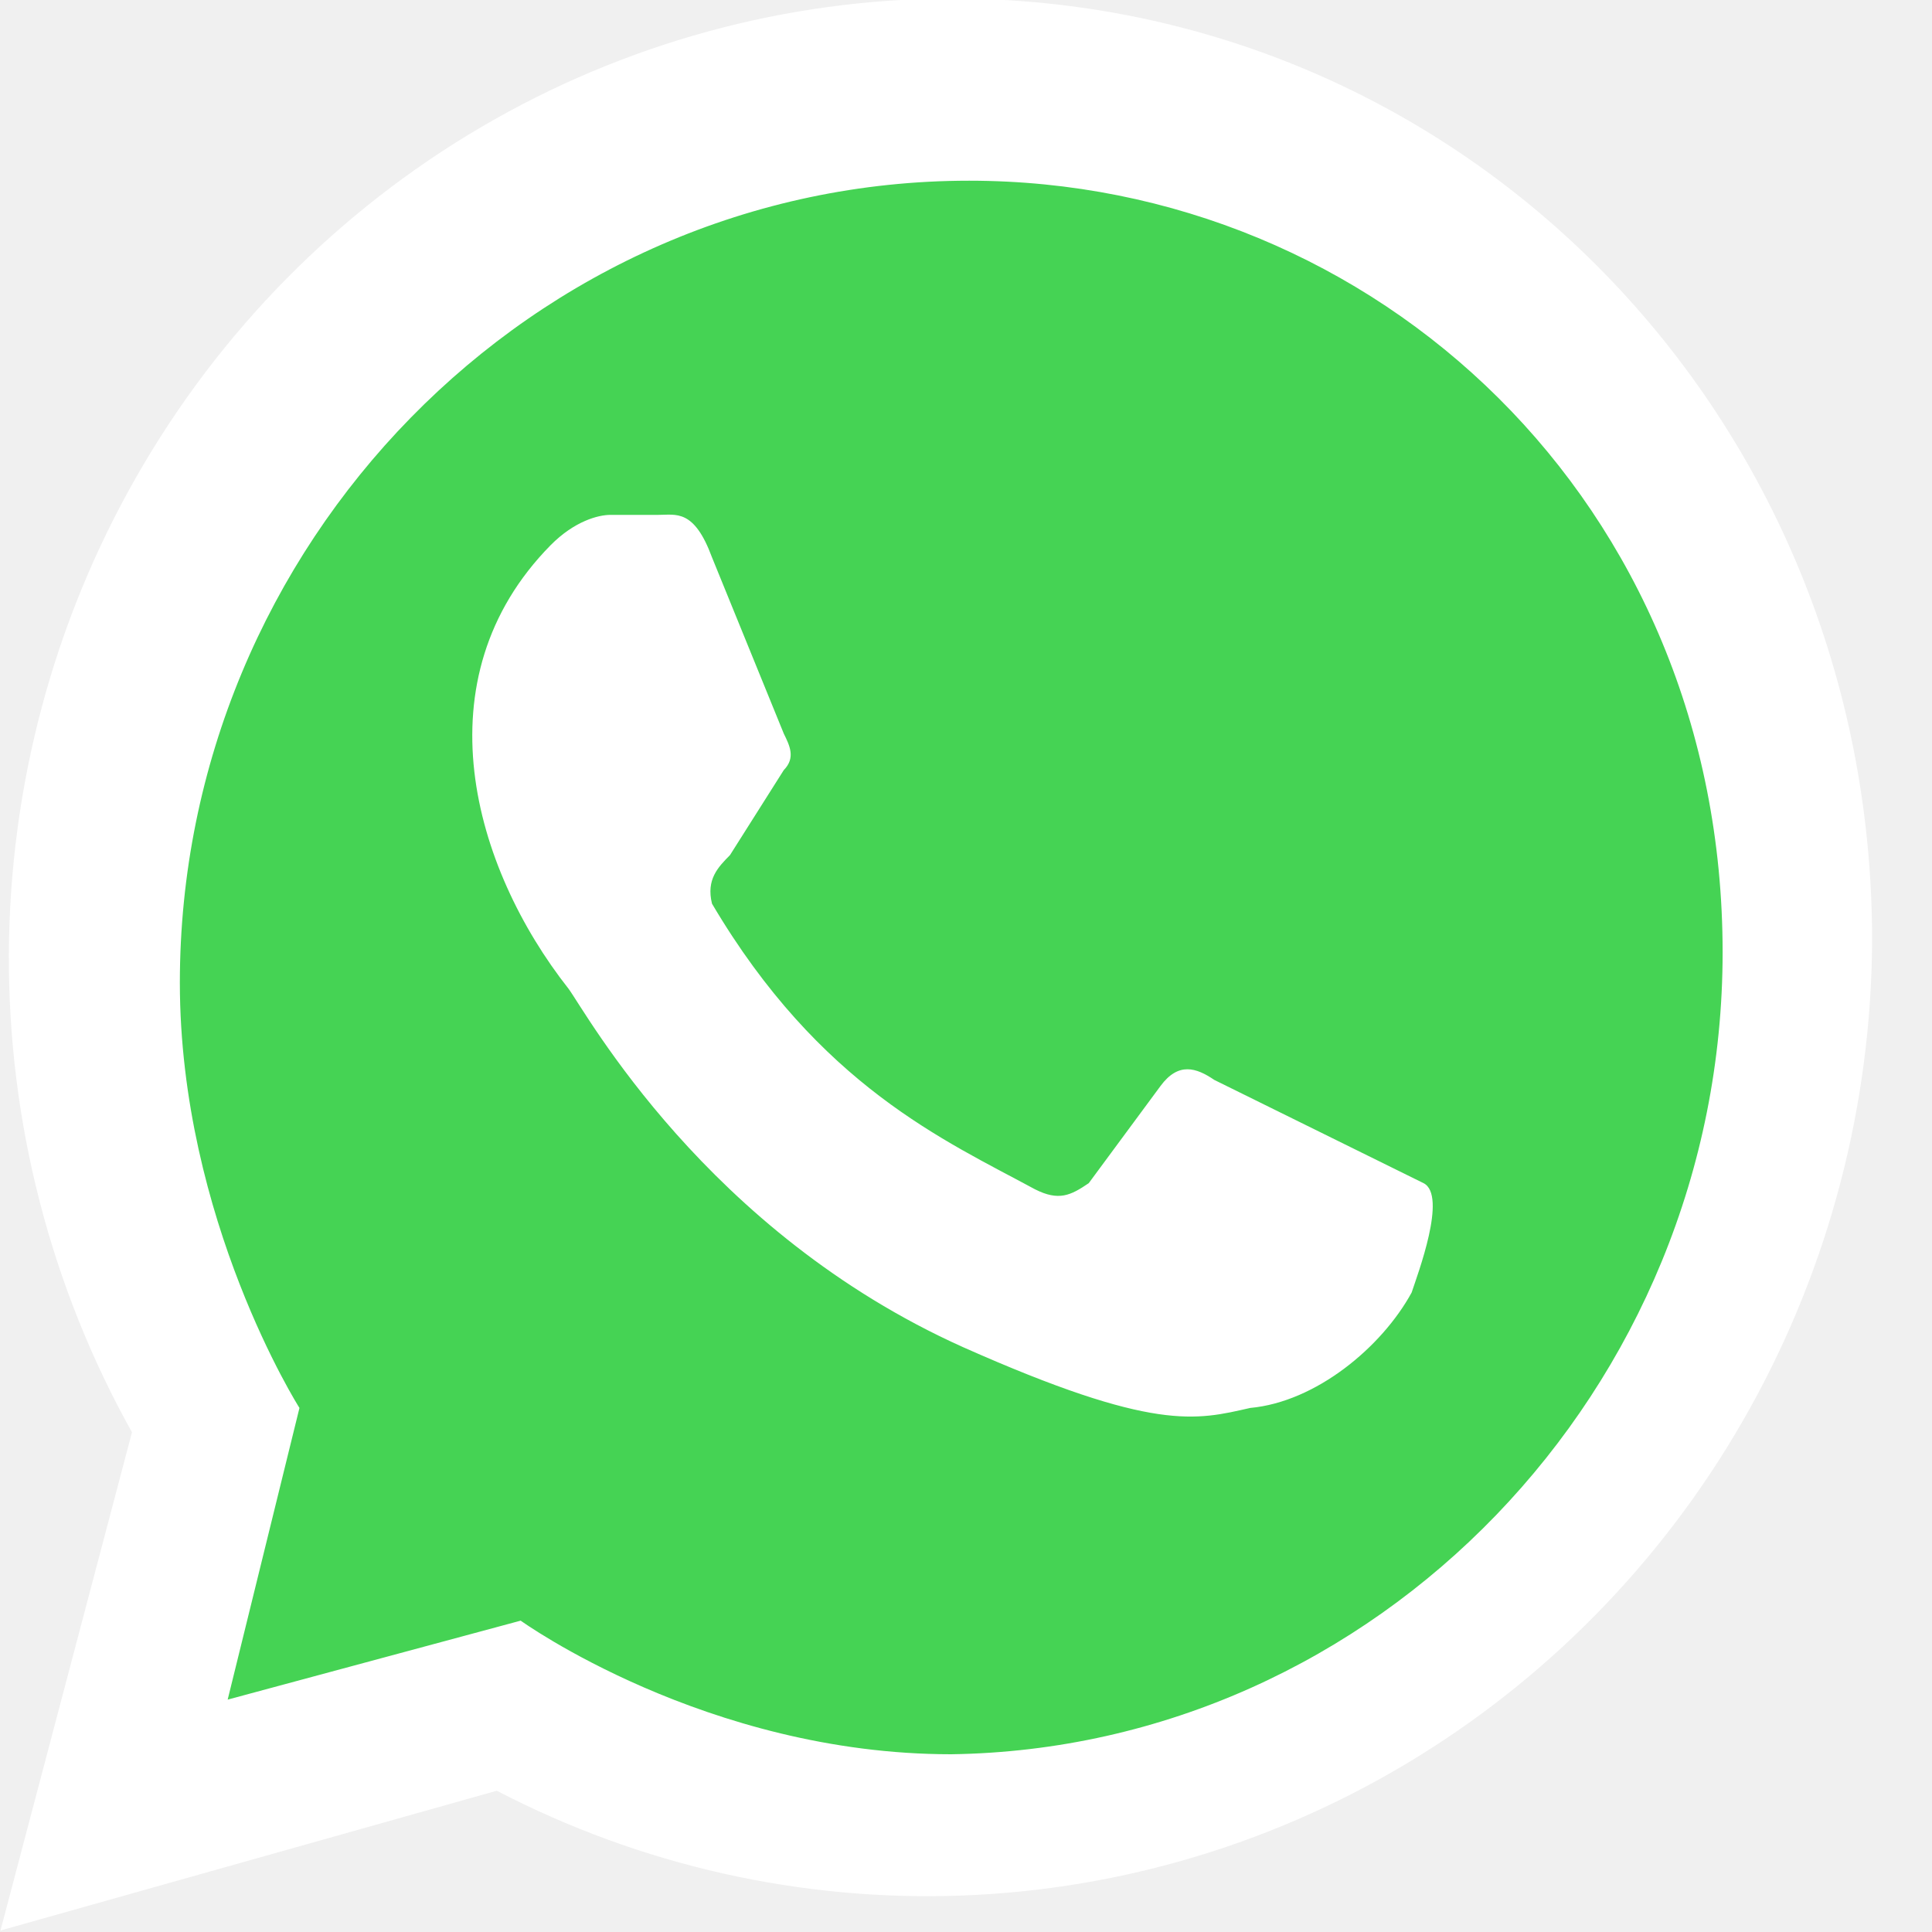
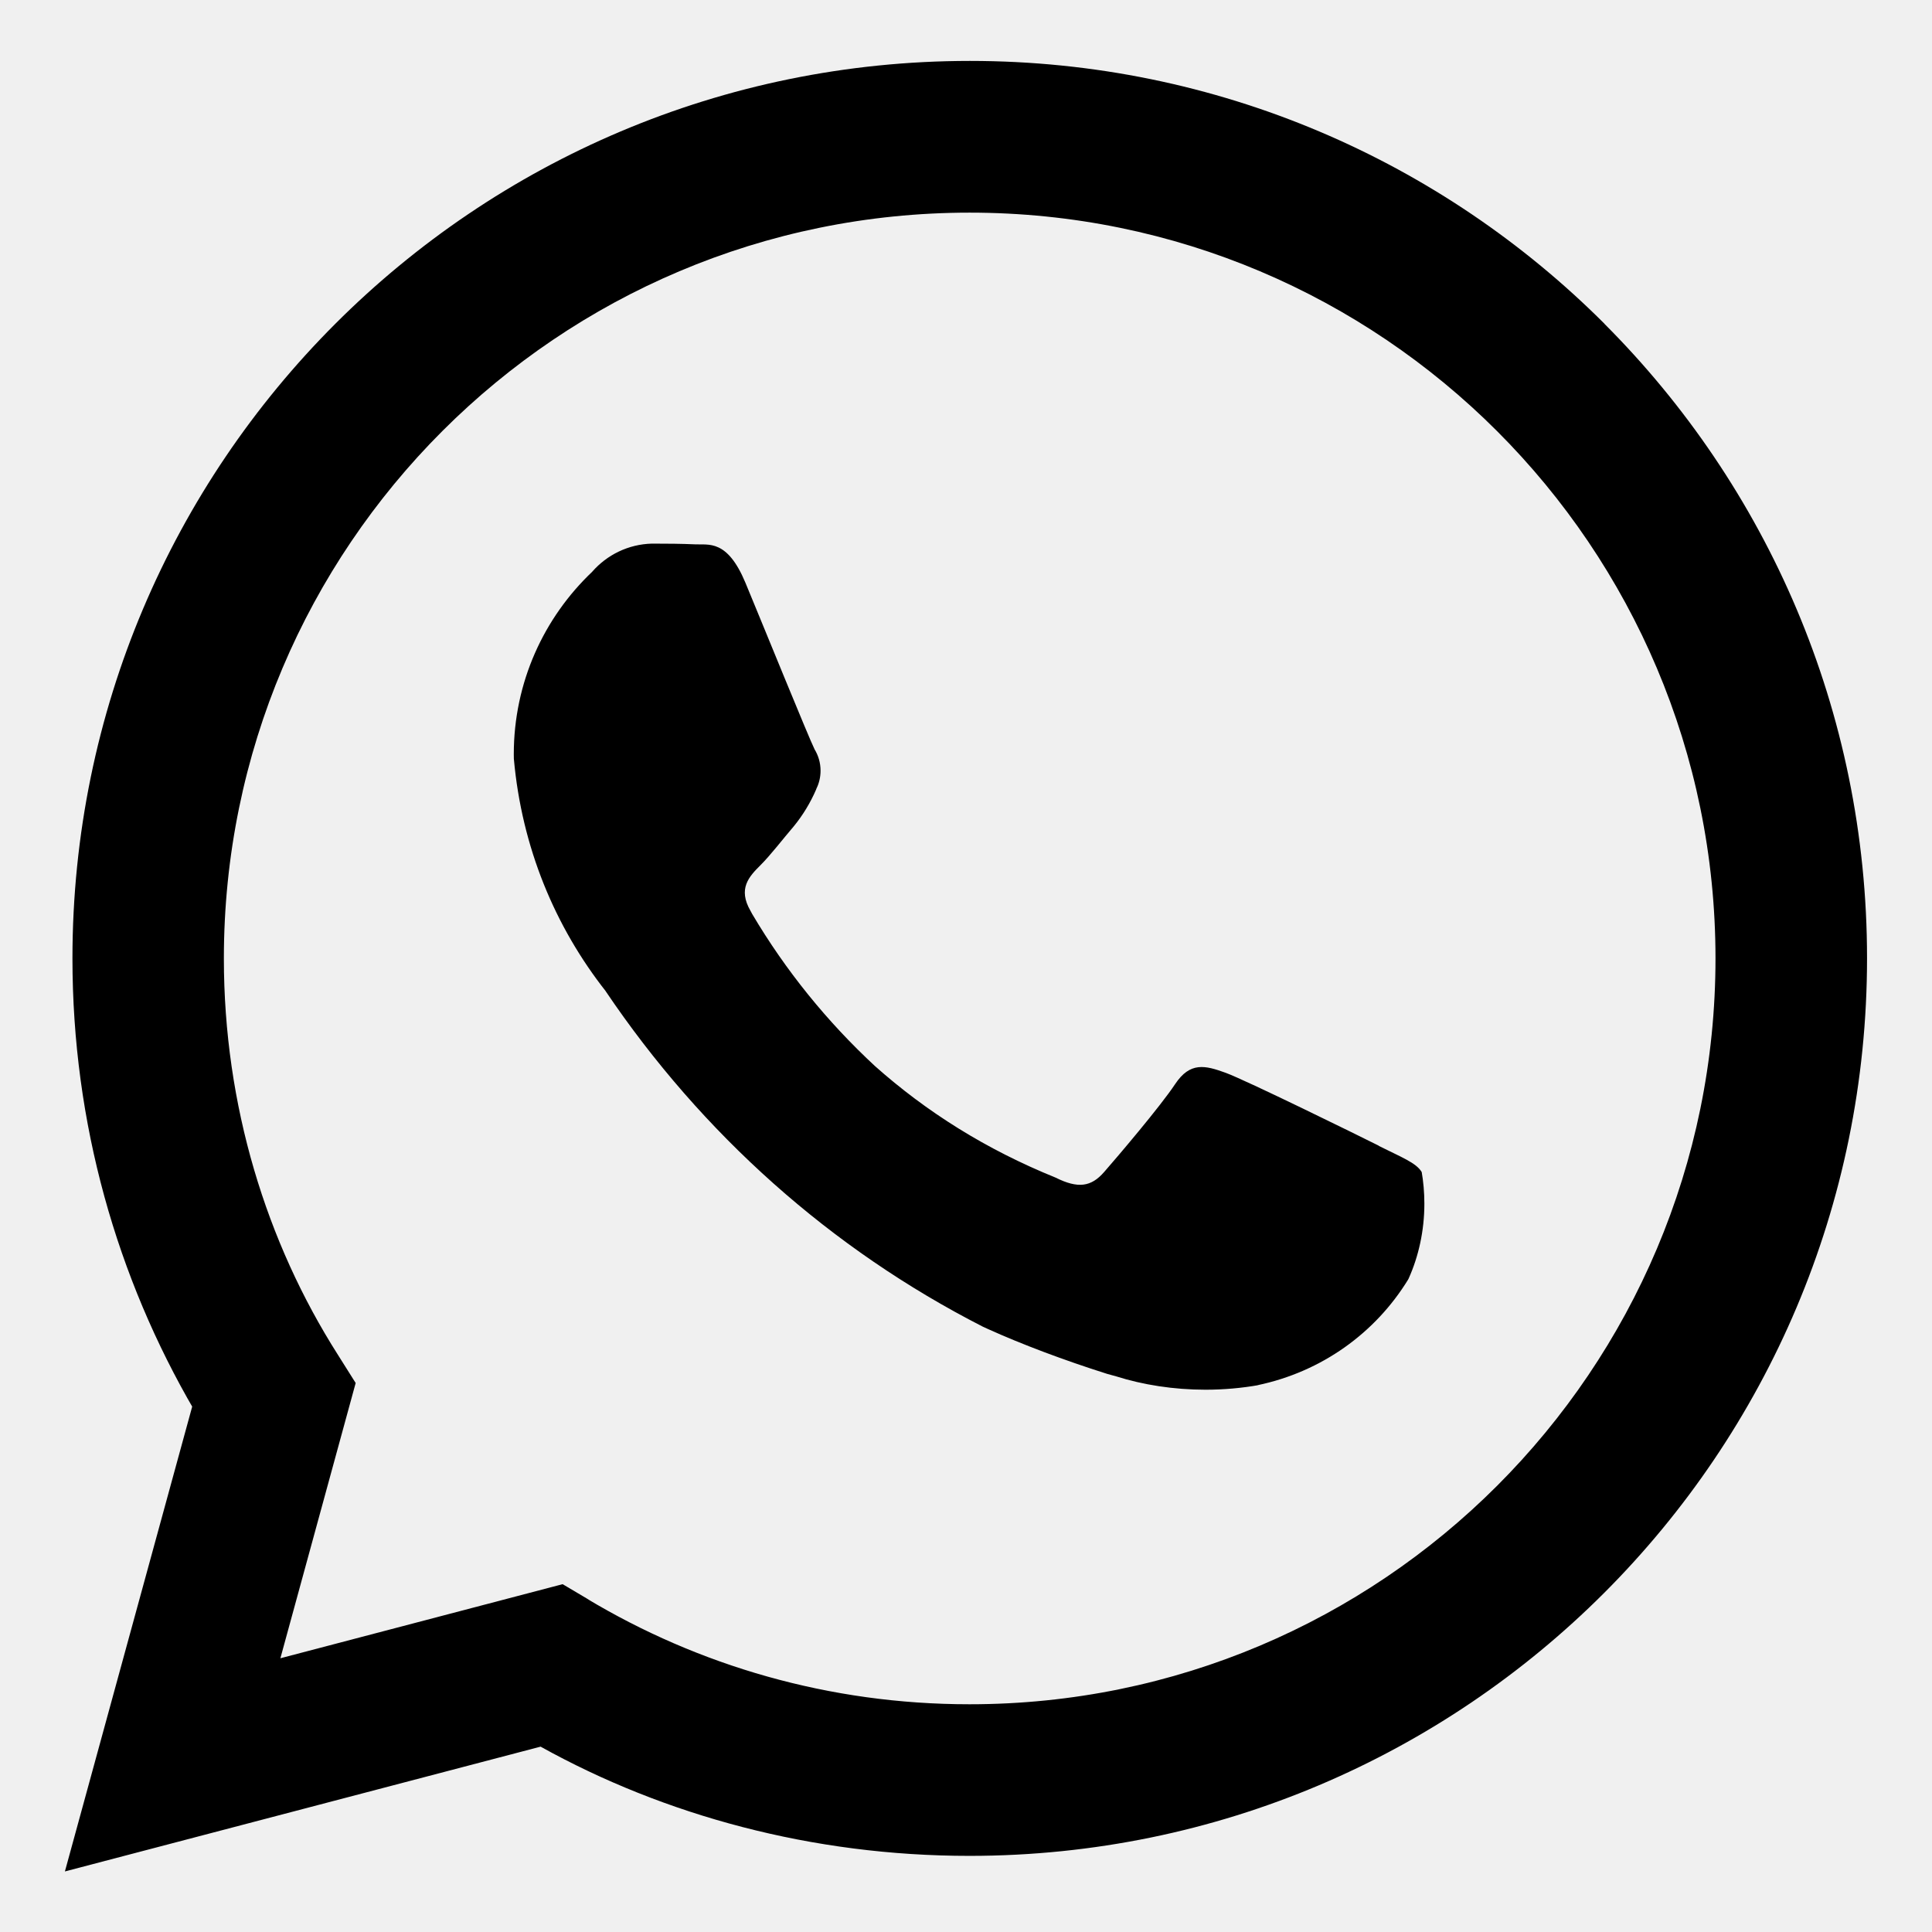
- <svg xmlns="http://www.w3.org/2000/svg" width="32" height="32" viewBox="0 0 32 32" fill="none">
-   <g clip-path="url(#clip0_1926_242)">
-     <path d="M6.883 24.855L4.605 22.39L3.367 28.371C3.367 28.374 3.37 28.377 3.373 28.377L9.31 27.32C7.874 25.861 7.577 25.559 6.883 24.855Z" fill="#45D354" />
-     <path d="M29.514 15.748C29.514 23.501 23.329 29.786 15.698 29.786C8.068 29.786 1.882 23.501 1.882 15.748C1.882 7.995 8.068 1.71 15.698 1.71C23.329 1.71 29.514 7.995 29.514 15.748Z" fill="#45D354" />
-     <path d="M20.113 17.887C19.816 17.685 19.519 17.585 19.222 17.987L18.033 19.597C17.736 19.799 17.538 19.899 17.142 19.698C15.656 18.893 13.576 17.987 11.793 14.968C11.694 14.566 11.893 14.364 12.091 14.163L12.982 12.755C13.18 12.553 13.081 12.352 12.982 12.151L11.793 9.232C11.496 8.427 11.199 8.528 10.902 8.528H10.11C9.912 8.528 9.516 8.629 9.119 9.031C6.94 11.245 7.832 14.364 9.417 16.377C9.714 16.78 11.694 20.402 15.953 22.314C19.123 23.723 19.816 23.522 20.707 23.32C21.797 23.22 22.886 22.314 23.381 21.409C23.48 21.107 23.976 19.799 23.579 19.597M15.755 29.056C11.694 29.056 8.624 26.843 8.624 26.843L3.771 28.151L4.96 23.32C4.96 23.32 2.979 20.201 2.979 16.276C2.979 9.031 8.822 2.993 16.052 2.993C22.787 2.993 28.532 8.327 28.532 15.773C28.532 23.019 22.787 28.956 15.755 29.056ZM0.008 31.975L8.228 29.66C10.609 30.898 13.262 31.496 15.935 31.396C18.608 31.296 21.211 30.502 23.496 29.089C25.78 27.676 27.67 25.692 28.985 23.325C30.3 20.959 30.997 18.29 31.008 15.572C31.008 6.918 24.273 -0.025 15.755 -0.025C13.021 -0.018 10.337 0.716 7.97 2.105C5.602 3.494 3.634 5.489 2.262 7.892C0.889 10.294 0.16 13.02 0.147 15.797C0.134 18.575 0.837 21.308 2.186 23.723" fill="white" />
-   </g>
-   <defs>
-     <clipPath id="clip0_1926_242">
-       <rect width="32" height="32" fill="white" />
-     </clipPath>
-   </defs>
+ <svg xmlns="http://www.w3.org/2000/svg" fill="currentColor" width="800px" height="800px" viewBox="0 0 32 32" version="1.1">
+   <path d="M26.576 5.363c-2.69-2.69-6.406-4.354-10.511-4.354-8.209 0-14.865 6.655-14.865 14.865 0 2.732 0.737 5.291 2.022 7.491l-0.038-0.070-2.109 7.702 7.879-2.067c2.051 1.139 4.498 1.809 7.102 1.809h0.006c8.209-0.003 14.862-6.659 14.862-14.868 0-4.103-1.662-7.817-4.349-10.507l0 0zM16.062 28.228h-0.005c-0 0-0.001 0-0.001 0-2.319 0-4.489-0.64-6.342-1.753l0.056 0.031-0.451-0.267-4.675 1.227 1.247-4.559-0.294-0.467c-1.185-1.862-1.889-4.131-1.889-6.565 0-6.822 5.531-12.353 12.353-12.353s12.353 5.531 12.353 12.353c0 6.822-5.53 12.353-12.353 12.353h-0zM22.838 18.977c-0.371-0.186-2.197-1.083-2.537-1.208-0.341-0.124-0.589-0.185-0.837 0.187-0.246 0.371-0.958 1.207-1.175 1.455-0.216 0.249-0.434 0.279-0.805 0.094-1.15-0.466-2.138-1.087-2.997-1.852l0.010 0.009c-0.799-0.74-1.484-1.587-2.037-2.521l-0.028-0.052c-0.216-0.371-0.023-0.572 0.162-0.757 0.167-0.166 0.372-0.434 0.557-0.65 0.146-0.179 0.271-0.384 0.366-0.604l0.006-0.017c0.043-0.087 0.068-0.188 0.068-0.296 0-0.131-0.037-0.253-0.101-0.357l0.002 0.003c-0.094-0.186-0.836-2.014-1.145-2.758-0.302-0.724-0.609-0.625-0.836-0.637-0.216-0.010-0.464-0.012-0.712-0.012-0.395 0.010-0.746 0.188-0.988 0.463l-0.001 0.002c-0.802 0.761-1.3 1.834-1.3 3.023 0 0.026 0 0.053 0.001 0.079l-0-0.004c0.131 1.467 0.681 2.784 1.527 3.857l-0.012-0.015c1.604 2.379 3.742 4.282 6.251 5.564l0.094 0.043c0.548 0.248 1.25 0.513 1.968 0.74l0.149 0.041c0.442 0.14 0.951 0.221 1.479 0.221 0.303 0 0.601-0.027 0.889-0.078l-0.031 0.004c1.069-0.223 1.956-0.868 2.497-1.749l0.009-0.017c0.165-0.366 0.261-0.793 0.261-1.242 0-0.185-0.016-0.366-0.047-0.542l0.003 0.019c-0.092-0.155-0.34-0.247-0.712-0.434z" />
</svg>
